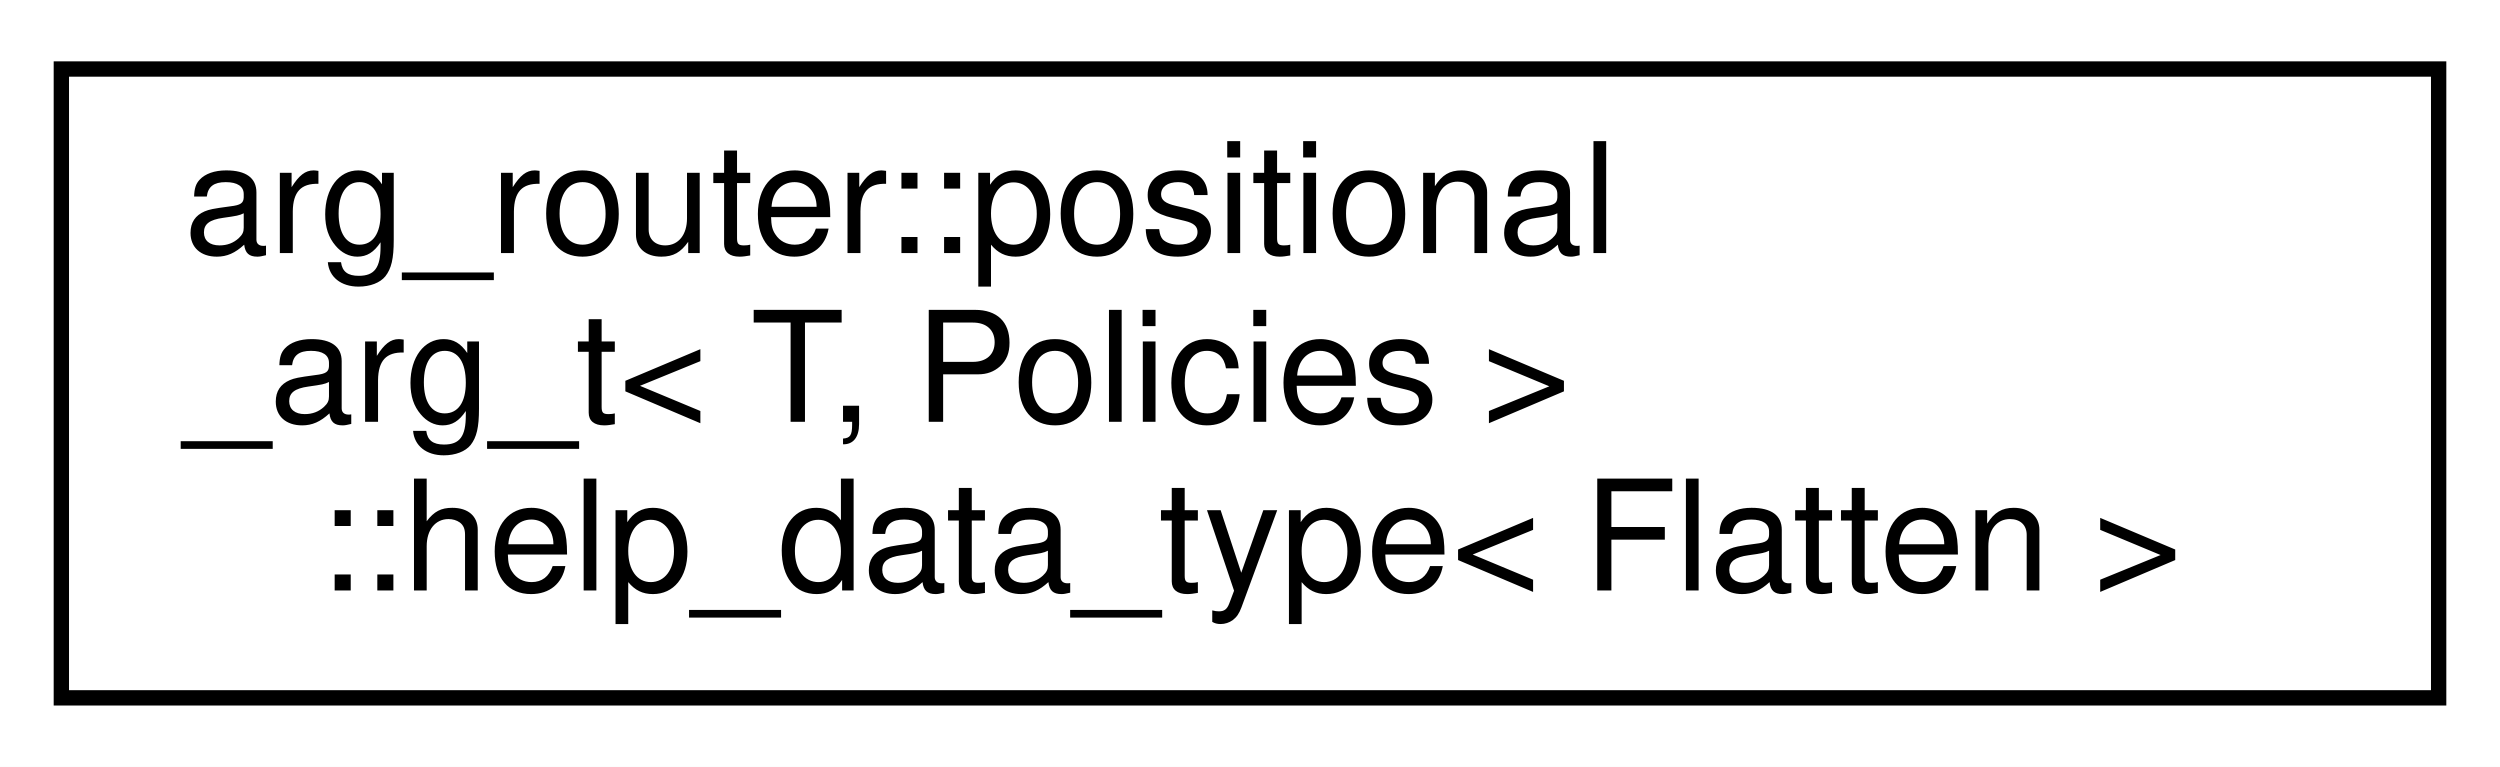
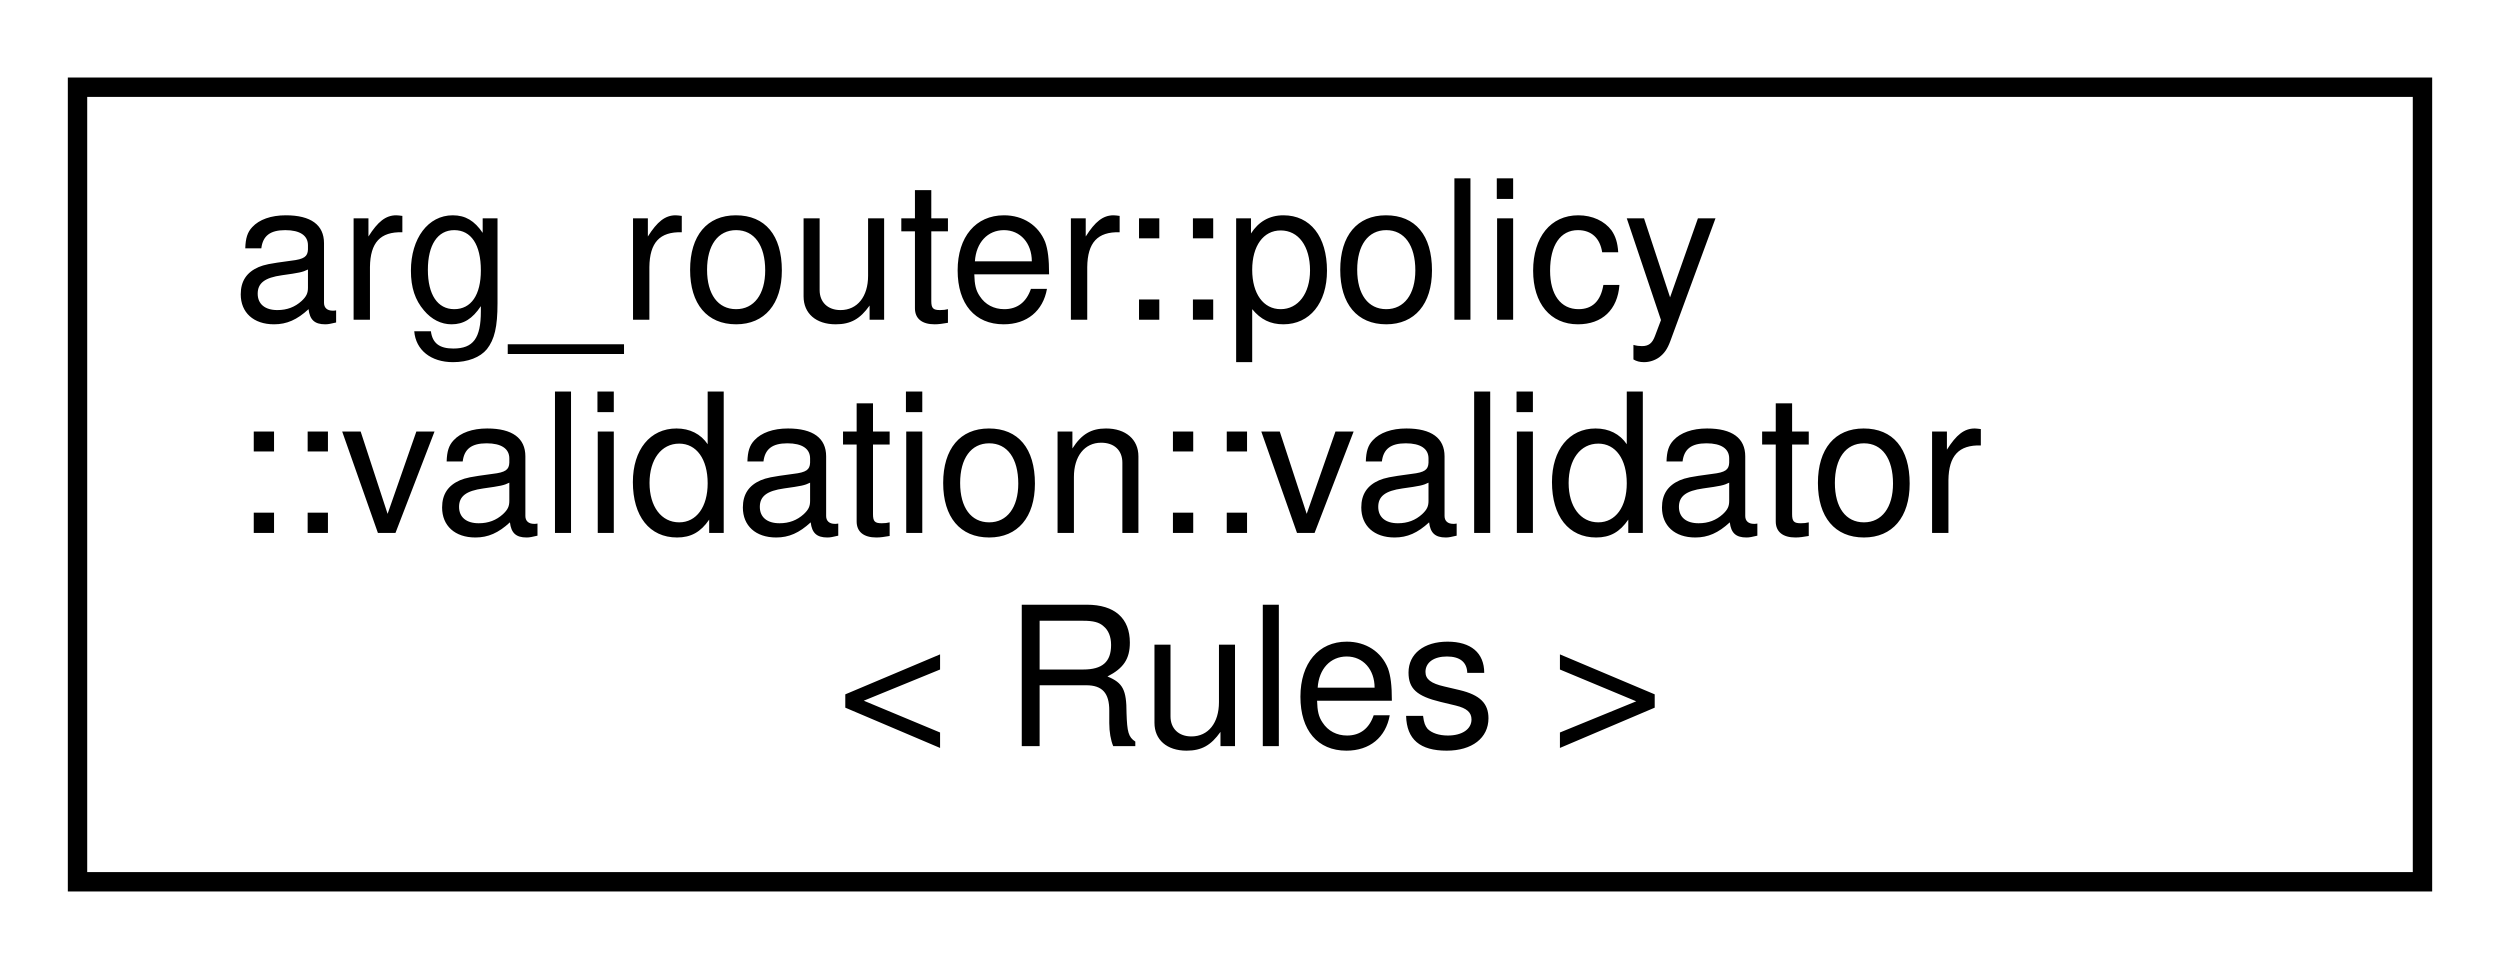
- <svg xmlns="http://www.w3.org/2000/svg" xmlns:xlink="http://www.w3.org/1999/xlink" width="163pt" height="50pt" viewBox="0.00 0.00 163.00 50.00">
+ <svg xmlns="http://www.w3.org/2000/svg" xmlns:xlink="http://www.w3.org/1999/xlink" width="129pt" height="50pt" viewBox="0.00 0.00 129.00 50.00">
  <g id="graph0" class="graph" transform="scale(1 1) rotate(0) translate(4 46)">
-     <polygon fill="white" stroke="transparent" points="-4,4 -4,-46 159,-46 159,4 -4,4" />
+     <polygon fill="white" stroke="transparent" points="-4,4 -4,-46 125,-46 125,4 -4,4" />
    <g id="node1" class="node">
      <g id="a_node1">
-         <a xlink:href="classarg__router_1_1positional__arg__t_1_1help__data__type.html" target="_top" xlink:title=" ">
-           <polygon fill="white" stroke="black" points="0,-0.5 0,-41.5 155,-41.5 155,-0.5 0,-0.5" />
-           <text text-anchor="start" x="8" y="-29.5" font-family="Helvetica,sans-Serif" font-size="10.00">arg_router::positional</text>
-           <text text-anchor="start" x="8" y="-18.5" font-family="Helvetica,sans-Serif" font-size="10.00">_arg_t&lt; T, Policies &gt;</text>
-           <text text-anchor="middle" x="77.5" y="-7.5" font-family="Helvetica,sans-Serif" font-size="10.00">::help_data_type&lt; Flatten &gt;</text>
+         <a xlink:href="classarg__router_1_1policy_1_1validation_1_1validator.html" target="_top" xlink:title=" ">
+           <polygon fill="white" stroke="black" points="0,-0.5 0,-41.5 121,-41.5 121,-0.5 0,-0.5" />
+           <text text-anchor="start" x="8" y="-29.5" font-family="Helvetica,sans-Serif" font-size="10.00">arg_router::policy</text>
+           <text text-anchor="start" x="8" y="-18.5" font-family="Helvetica,sans-Serif" font-size="10.00">::validation::validator</text>
+           <text text-anchor="middle" x="60.5" y="-7.5" font-family="Helvetica,sans-Serif" font-size="10.00">&lt; Rules &gt;</text>
        </a>
      </g>
    </g>
  </g>
</svg>
